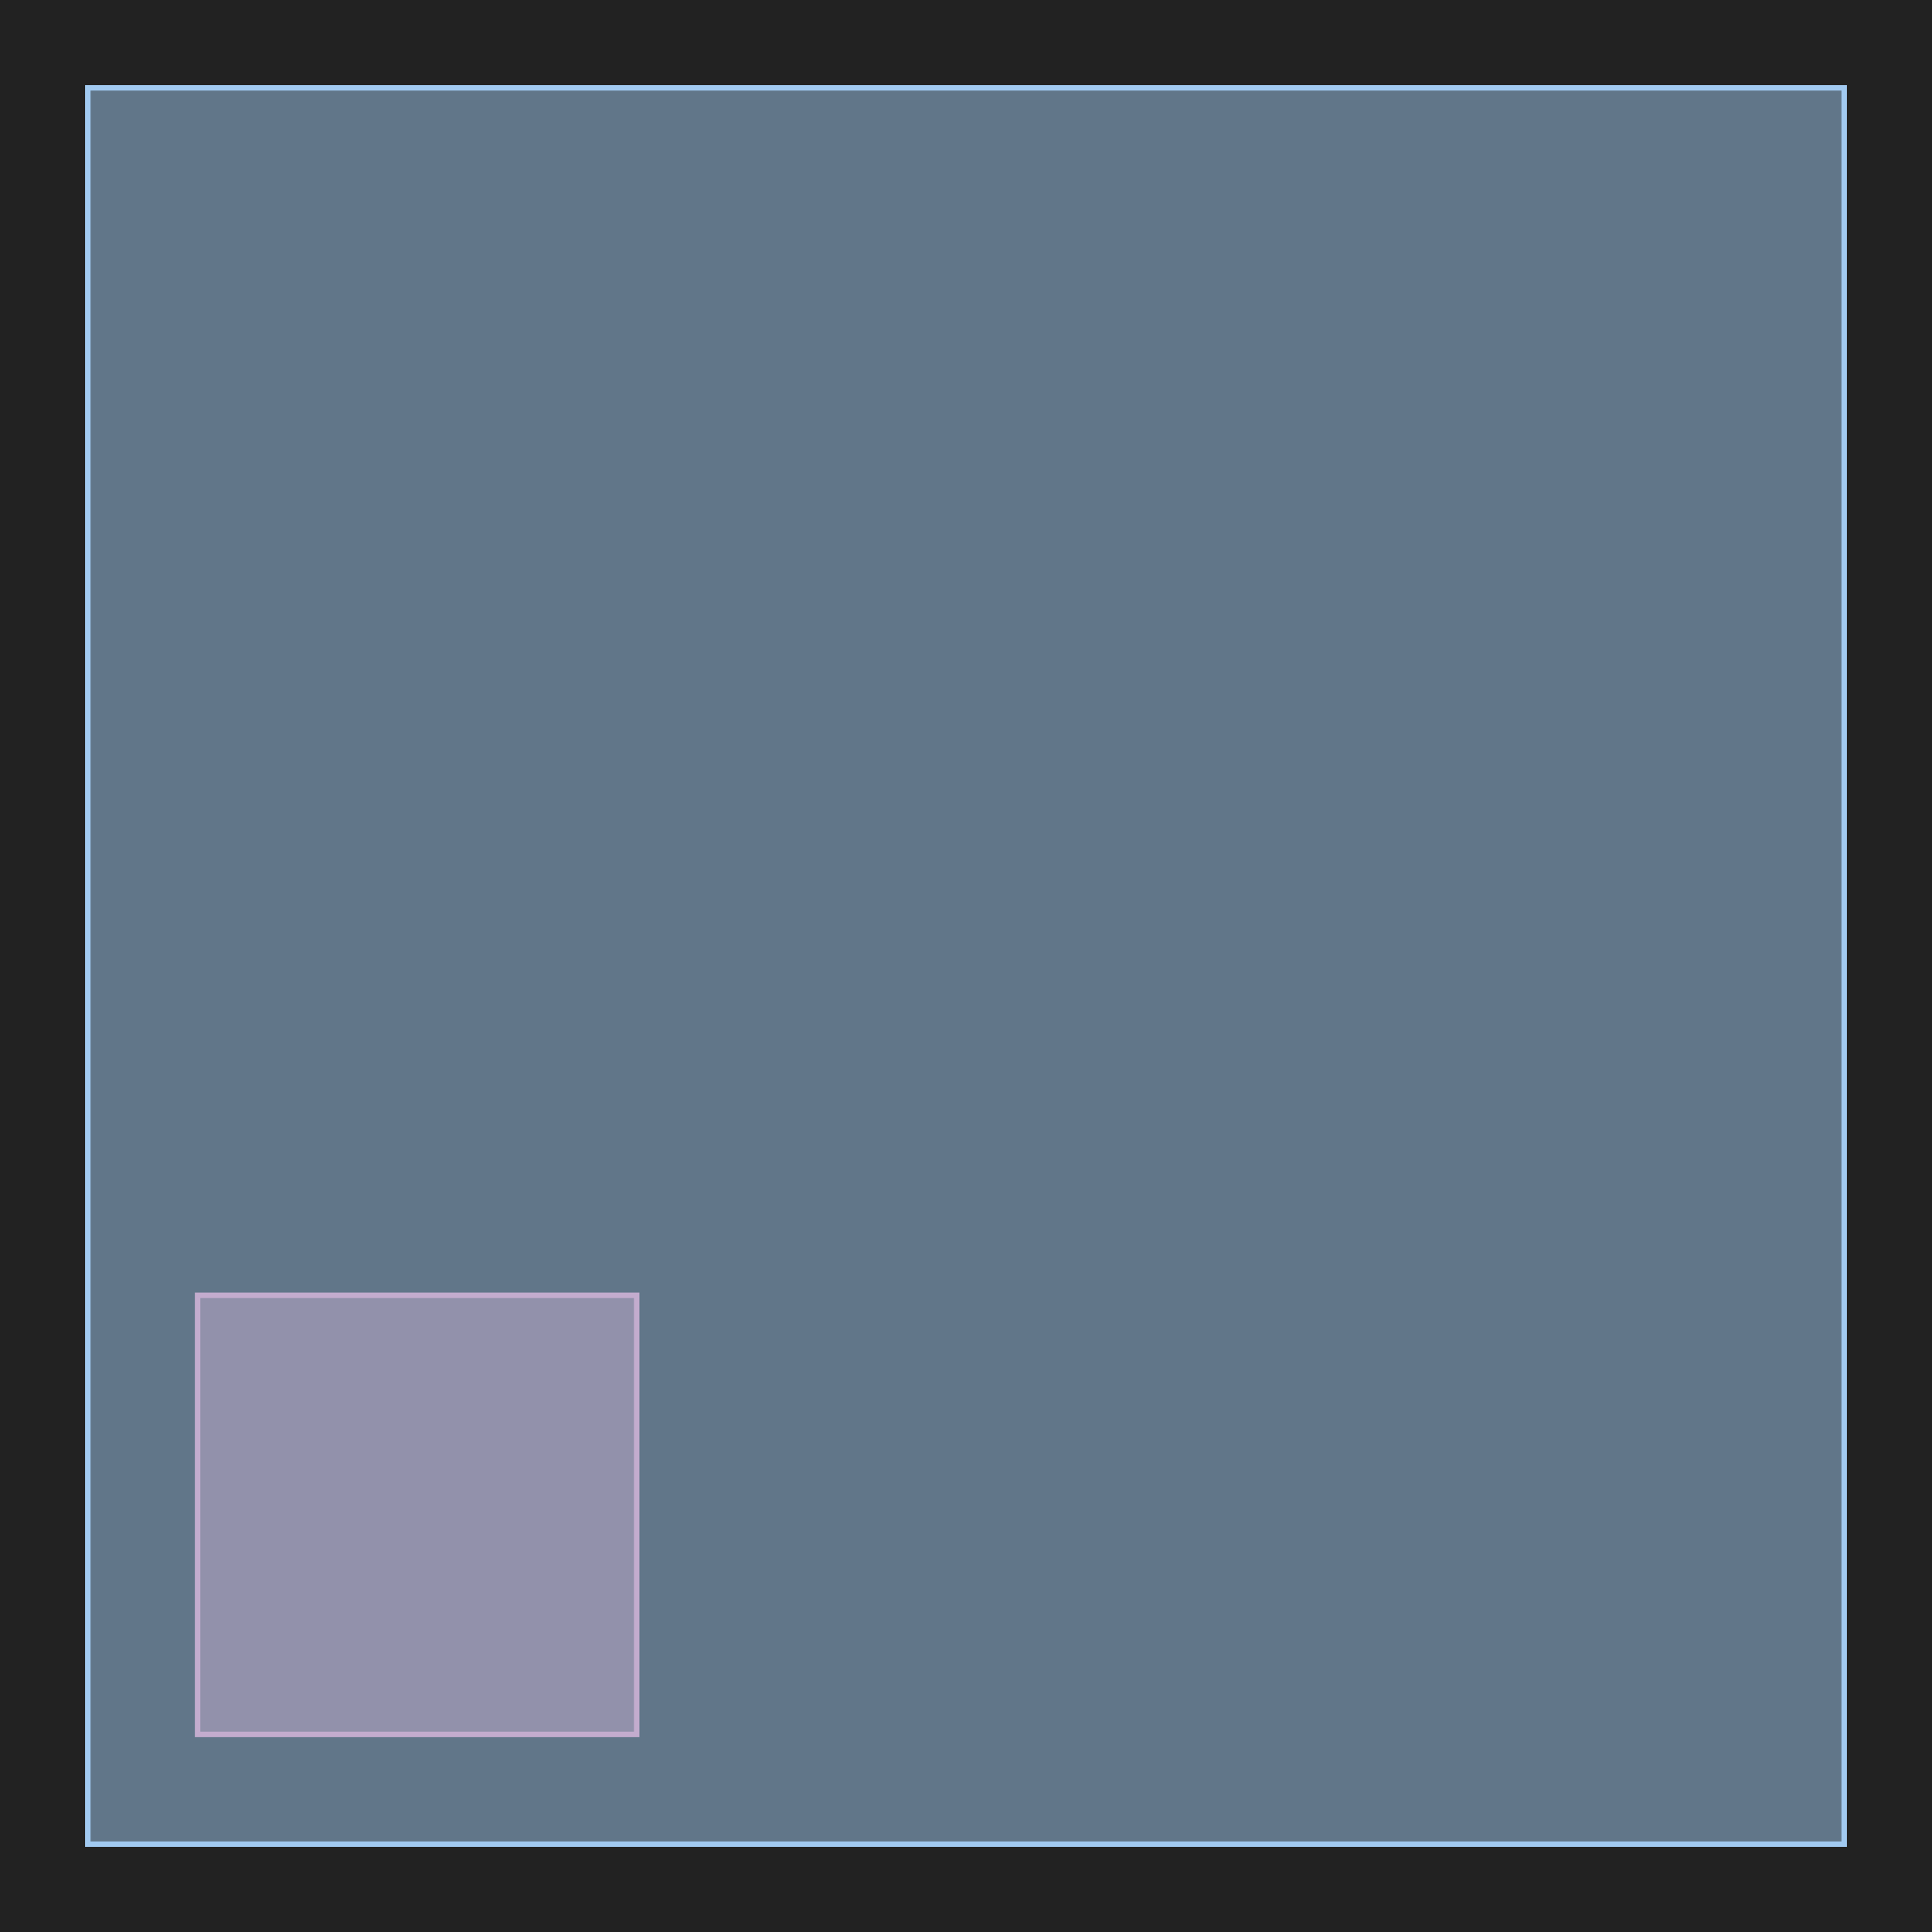
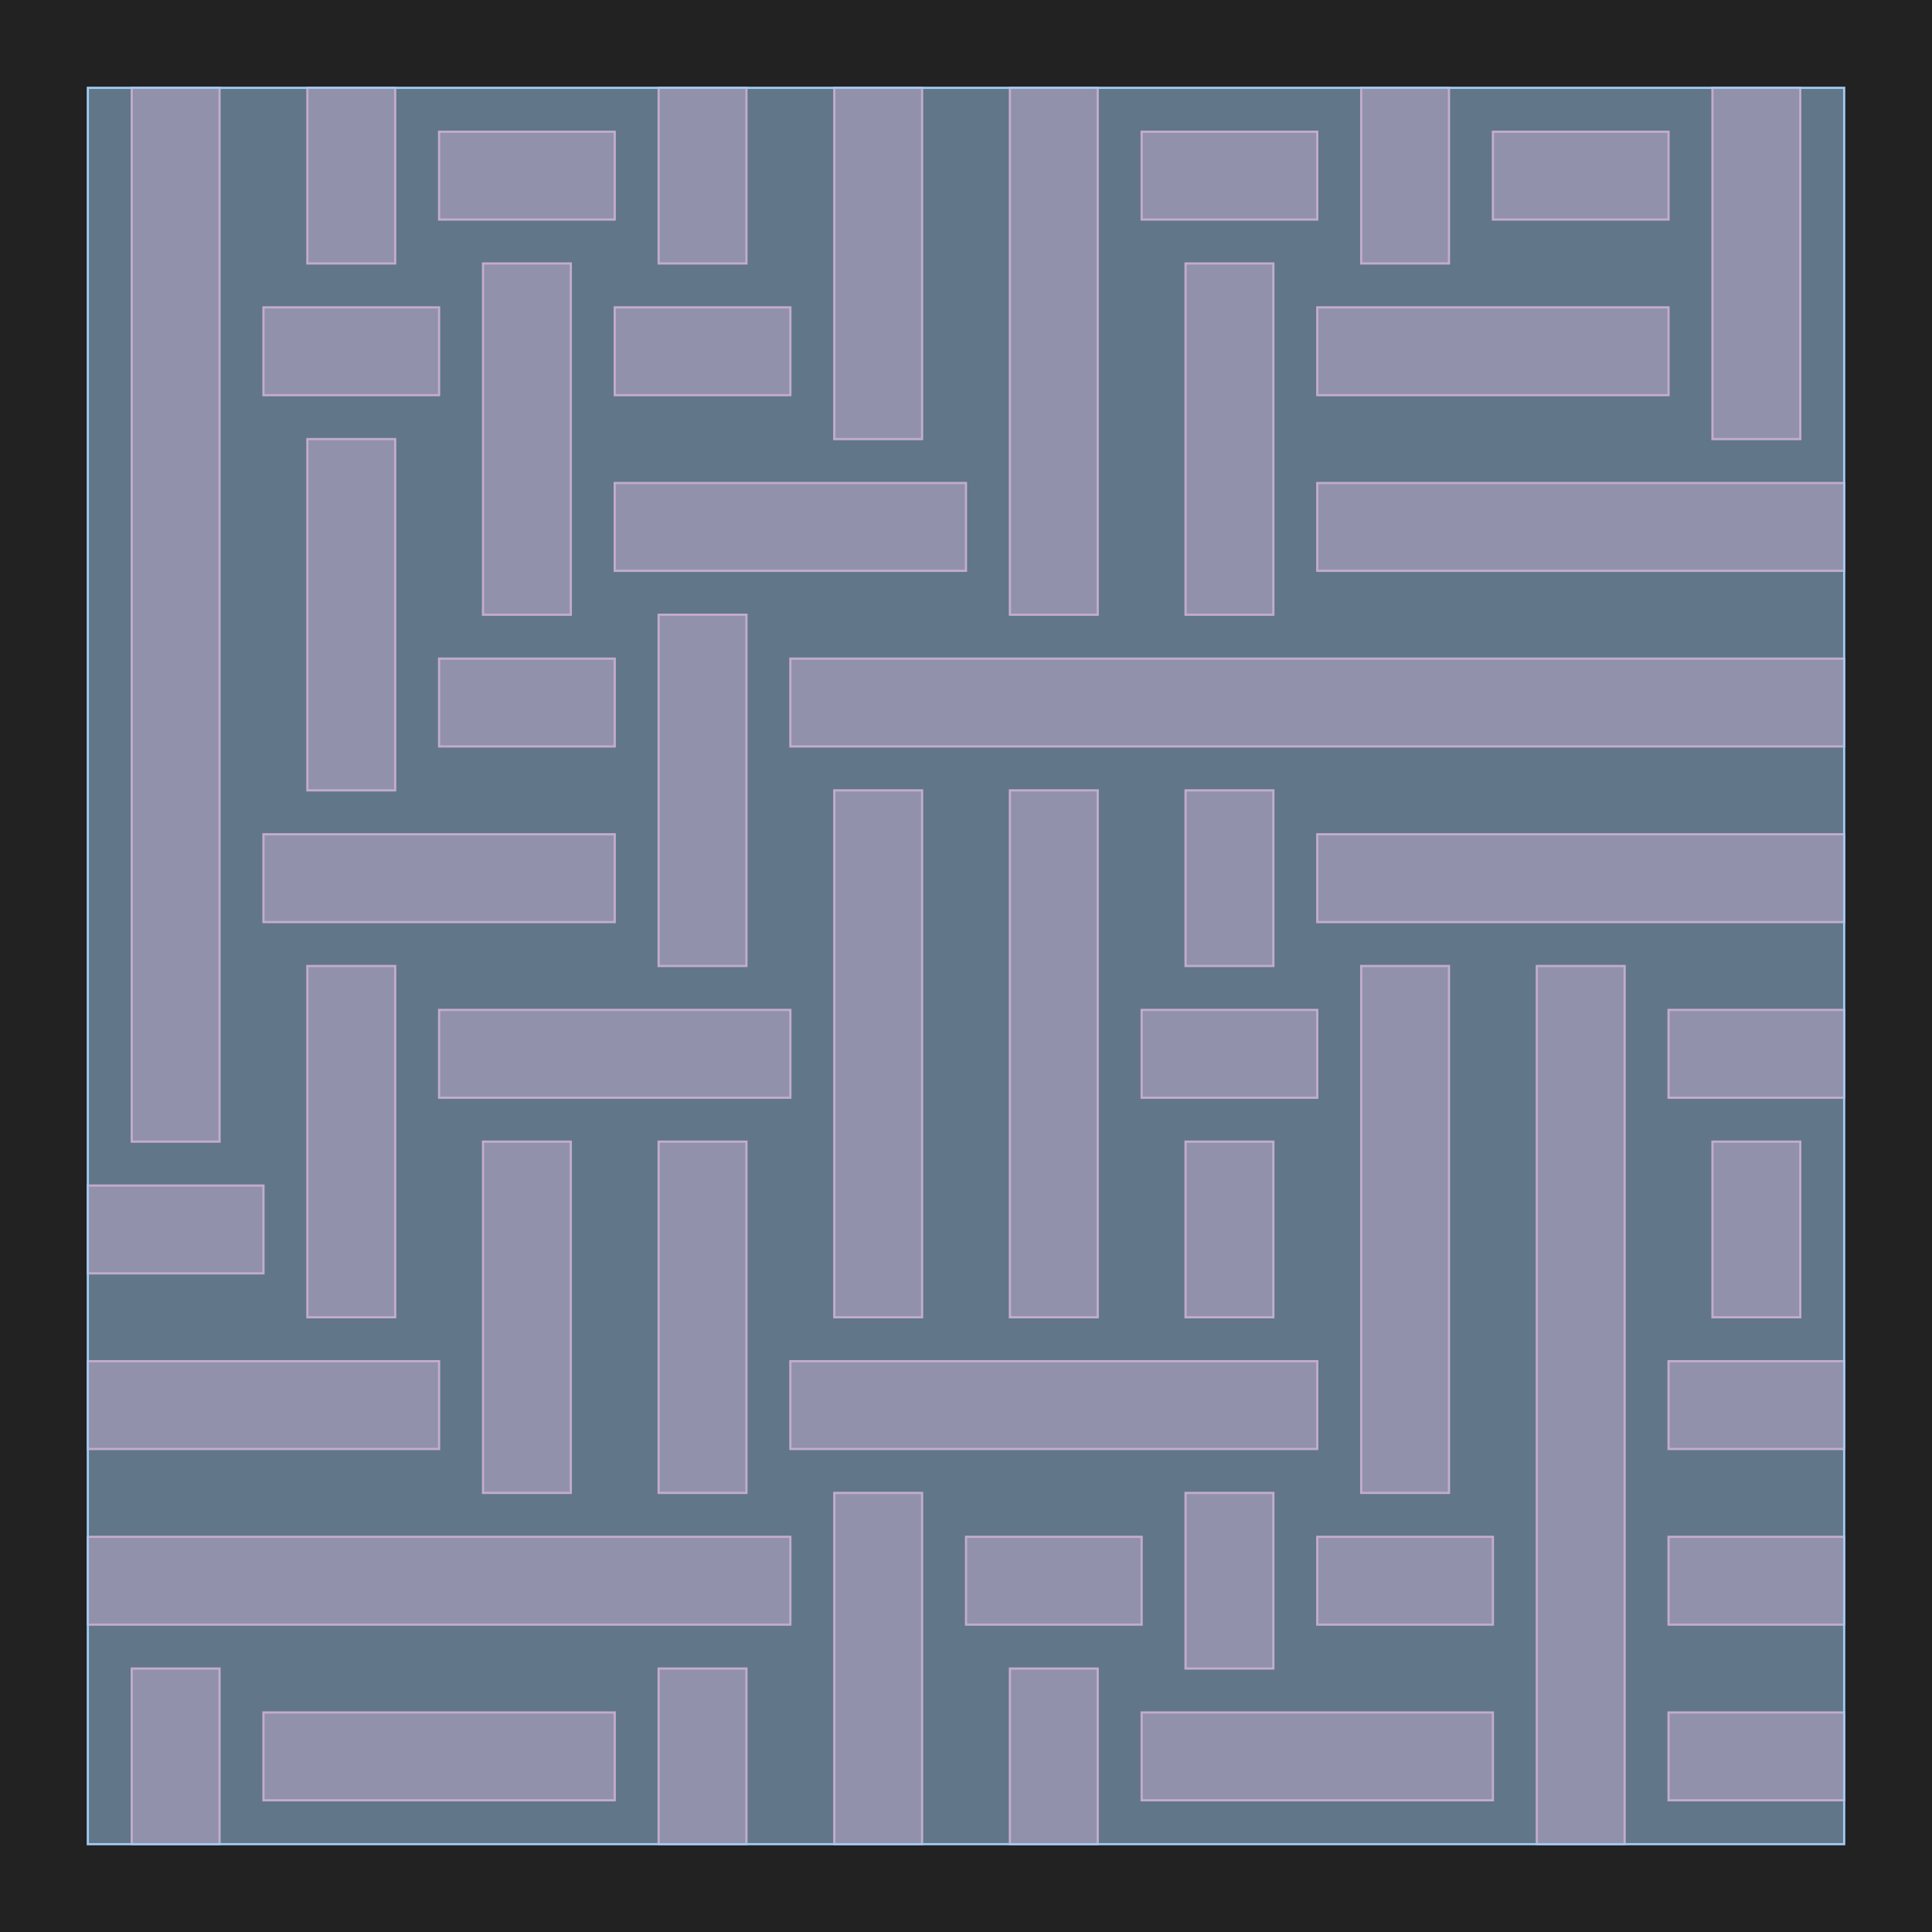
- <svg xmlns="http://www.w3.org/2000/svg" width="352" height="352" viewBox="-16 -336 352 352">
+ <svg xmlns="http://www.w3.org/2000/svg" width="880" height="880" viewBox="-40 -840 880 880">
  <defs>
    <style type="text/css">
.l126d0 {stroke: #E68FAC; fill: #E68FAC; fill-opacity: 0.5;}
.l189d4 {stroke: #A1CAF1; fill: #A1CAF1; fill-opacity: 0.5;}
</style>
  </defs>
-   <rect x="-16" y="-336" width="352" height="352" fill="#222222" stroke="none" />
+   <rect x="-40" y="-840" width="880" height="880" fill="#222222" stroke="none" />
  <g id="my_logo" transform="scale(1 -1)">
-     <polygon id="0x27cb710" class="l126d0" points="20,20 100,20 100,100 20,100" />
-     <polygon id="0x280e300" class="l189d4" points="0,0 320,0 320,320 0,320" />
+     <polygon id="0x24c4c80" class="l126d0" points="80,20 240,20 240,60 80,60" />
+     <polygon id="0x252d700" class="l126d0" points="480,20 640,20 640,60 480,60" />
+     <polygon id="0x240be80" class="l126d0" points="720,20 800,20 800,60 720,60" />
+     <polygon id="0x23ad260" class="l126d0" points="0,100 320,100 320,140 0,140" />
+     <polygon id="0x24ab8d0" class="l126d0" points="400,100 480,100 480,140 400,140" />
+     <polygon id="0x24c0770" class="l126d0" points="560,100 640,100 640,140 560,140" />
+     <polygon id="0x24646d0" class="l126d0" points="720,100 800,100 800,140 720,140" />
+     <polygon id="0x253ff20" class="l126d0" points="0,180 160,180 160,220 0,220" />
+     <polygon id="0x261db70" class="l126d0" points="320,180 560,180 560,220 320,220" />
+     <polygon id="0x261f260" class="l126d0" points="720,180 800,180 800,220 720,220" />
+     <polygon id="0x2594fa0" class="l126d0" points="0,260 80,260 80,300 0,300" />
+     <polygon id="0x2596fb0" class="l126d0" points="160,340 320,340 320,380 160,380" />
+     <polygon id="0x2574a50" class="l126d0" points="480,340 560,340 560,380 480,380" />
+     <polygon id="0x22e8640" class="l126d0" points="720,340 800,340 800,380 720,380" />
+     <polygon id="0x26493d0" class="l126d0" points="80,420 240,420 240,460 80,460" />
+     <polygon id="0x2618e90" class="l126d0" points="560,420 800,420 800,460 560,460" />
+     <polygon id="0x25d9cc0" class="l126d0" points="160,500 240,500 240,540 160,540" />
+     <polygon id="0x25b5940" class="l126d0" points="320,500 800,500 800,540 320,540" />
+     <polygon id="0x259db30" class="l126d0" points="240,580 400,580 400,620 240,620" />
+     <polygon id="0x25ec520" class="l126d0" points="560,580 800,580 800,620 560,620" />
+     <polygon id="0x25e0010" class="l126d0" points="80,660 160,660 160,700 80,700" />
+     <polygon id="0x237b740" class="l126d0" points="240,660 320,660 320,700 240,700" />
+     <polygon id="0x241ccc0" class="l126d0" points="560,660 720,660 720,700 560,700" />
+     <polygon id="0x25af040" class="l126d0" points="160,740 240,740 240,780 160,780" />
+     <polygon id="0x25a2e30" class="l126d0" points="480,740 560,740 560,780 480,780" />
+     <polygon id="0x2427170" class="l126d0" points="640,740 720,740 720,780 640,780" />
+     <polygon id="0x24611a0" class="l126d0" points="20,0 60,0 60,80 20,80" />
+     <polygon id="0x2484f90" class="l126d0" points="20,320 60,320 60,800 20,800" />
+     <polygon id="0x24afc00" class="l126d0" points="100,240 140,240 140,400 100,400" />
+     <polygon id="0x256a850" class="l126d0" points="100,480 140,480 140,640 100,640" />
+     <polygon id="0x25dd3e0" class="l126d0" points="100,720 140,720 140,800 100,800" />
+     <polygon id="0x2624030" class="l126d0" points="180,160 220,160 220,320 180,320" />
+     <polygon id="0x23f4050" class="l126d0" points="180,560 220,560 220,720 180,720" />
+     <polygon id="0x2469ed0" class="l126d0" points="260,0 300,0 300,80 260,80" />
+     <polygon id="0x245e060" class="l126d0" points="260,160 300,160 300,320 260,320" />
+     <polygon id="0x251fbc0" class="l126d0" points="260,400 300,400 300,560 260,560" />
+     <polygon id="0x252b860" class="l126d0" points="260,720 300,720 300,800 260,800" />
+     <polygon id="0x25a8440" class="l126d0" points="340,0 380,0 380,160 340,160" />
+     <polygon id="0x23ef630" class="l126d0" points="340,240 380,240 380,480 340,480" />
+     <polygon id="0x256d520" class="l126d0" points="340,640 380,640 380,800 340,800" />
+     <polygon id="0x25c1680" class="l126d0" points="420,0 460,0 460,80 420,80" />
+     <polygon id="0x259f4c0" class="l126d0" points="420,240 460,240 460,480 420,480" />
+     <polygon id="0x248fa30" class="l126d0" points="420,560 460,560 460,800 420,800" />
+     <polygon id="0x24b3470" class="l126d0" points="500,80 540,80 540,160 500,160" />
+     <polygon id="0x24b34e0" class="l126d0" points="500,240 540,240 540,320 500,320" />
+     <polygon id="0x24b2d20" class="l126d0" points="500,400 540,400 540,480 500,480" />
+     <polygon id="0x25159f0" class="l126d0" points="500,560 540,560 540,720 500,720" />
+     <polygon id="0x257aef0" class="l126d0" points="580,160 620,160 620,400 580,400" />
+     <polygon id="0x257af60" class="l126d0" points="580,720 620,720 620,800 580,800" />
+     <polygon id="0x25879f0" class="l126d0" points="660,0 700,0 700,400 660,400" />
+     <polygon id="0x25df630" class="l126d0" points="740,240 780,240 780,320 740,320" />
+     <polygon id="0x25f2430" class="l126d0" points="740,640 780,640 780,800 740,800" />
+     <polygon id="0x25f24a0" class="l189d4" points="0,0 800,0 800,800 0,800" />
  </g>
</svg>
